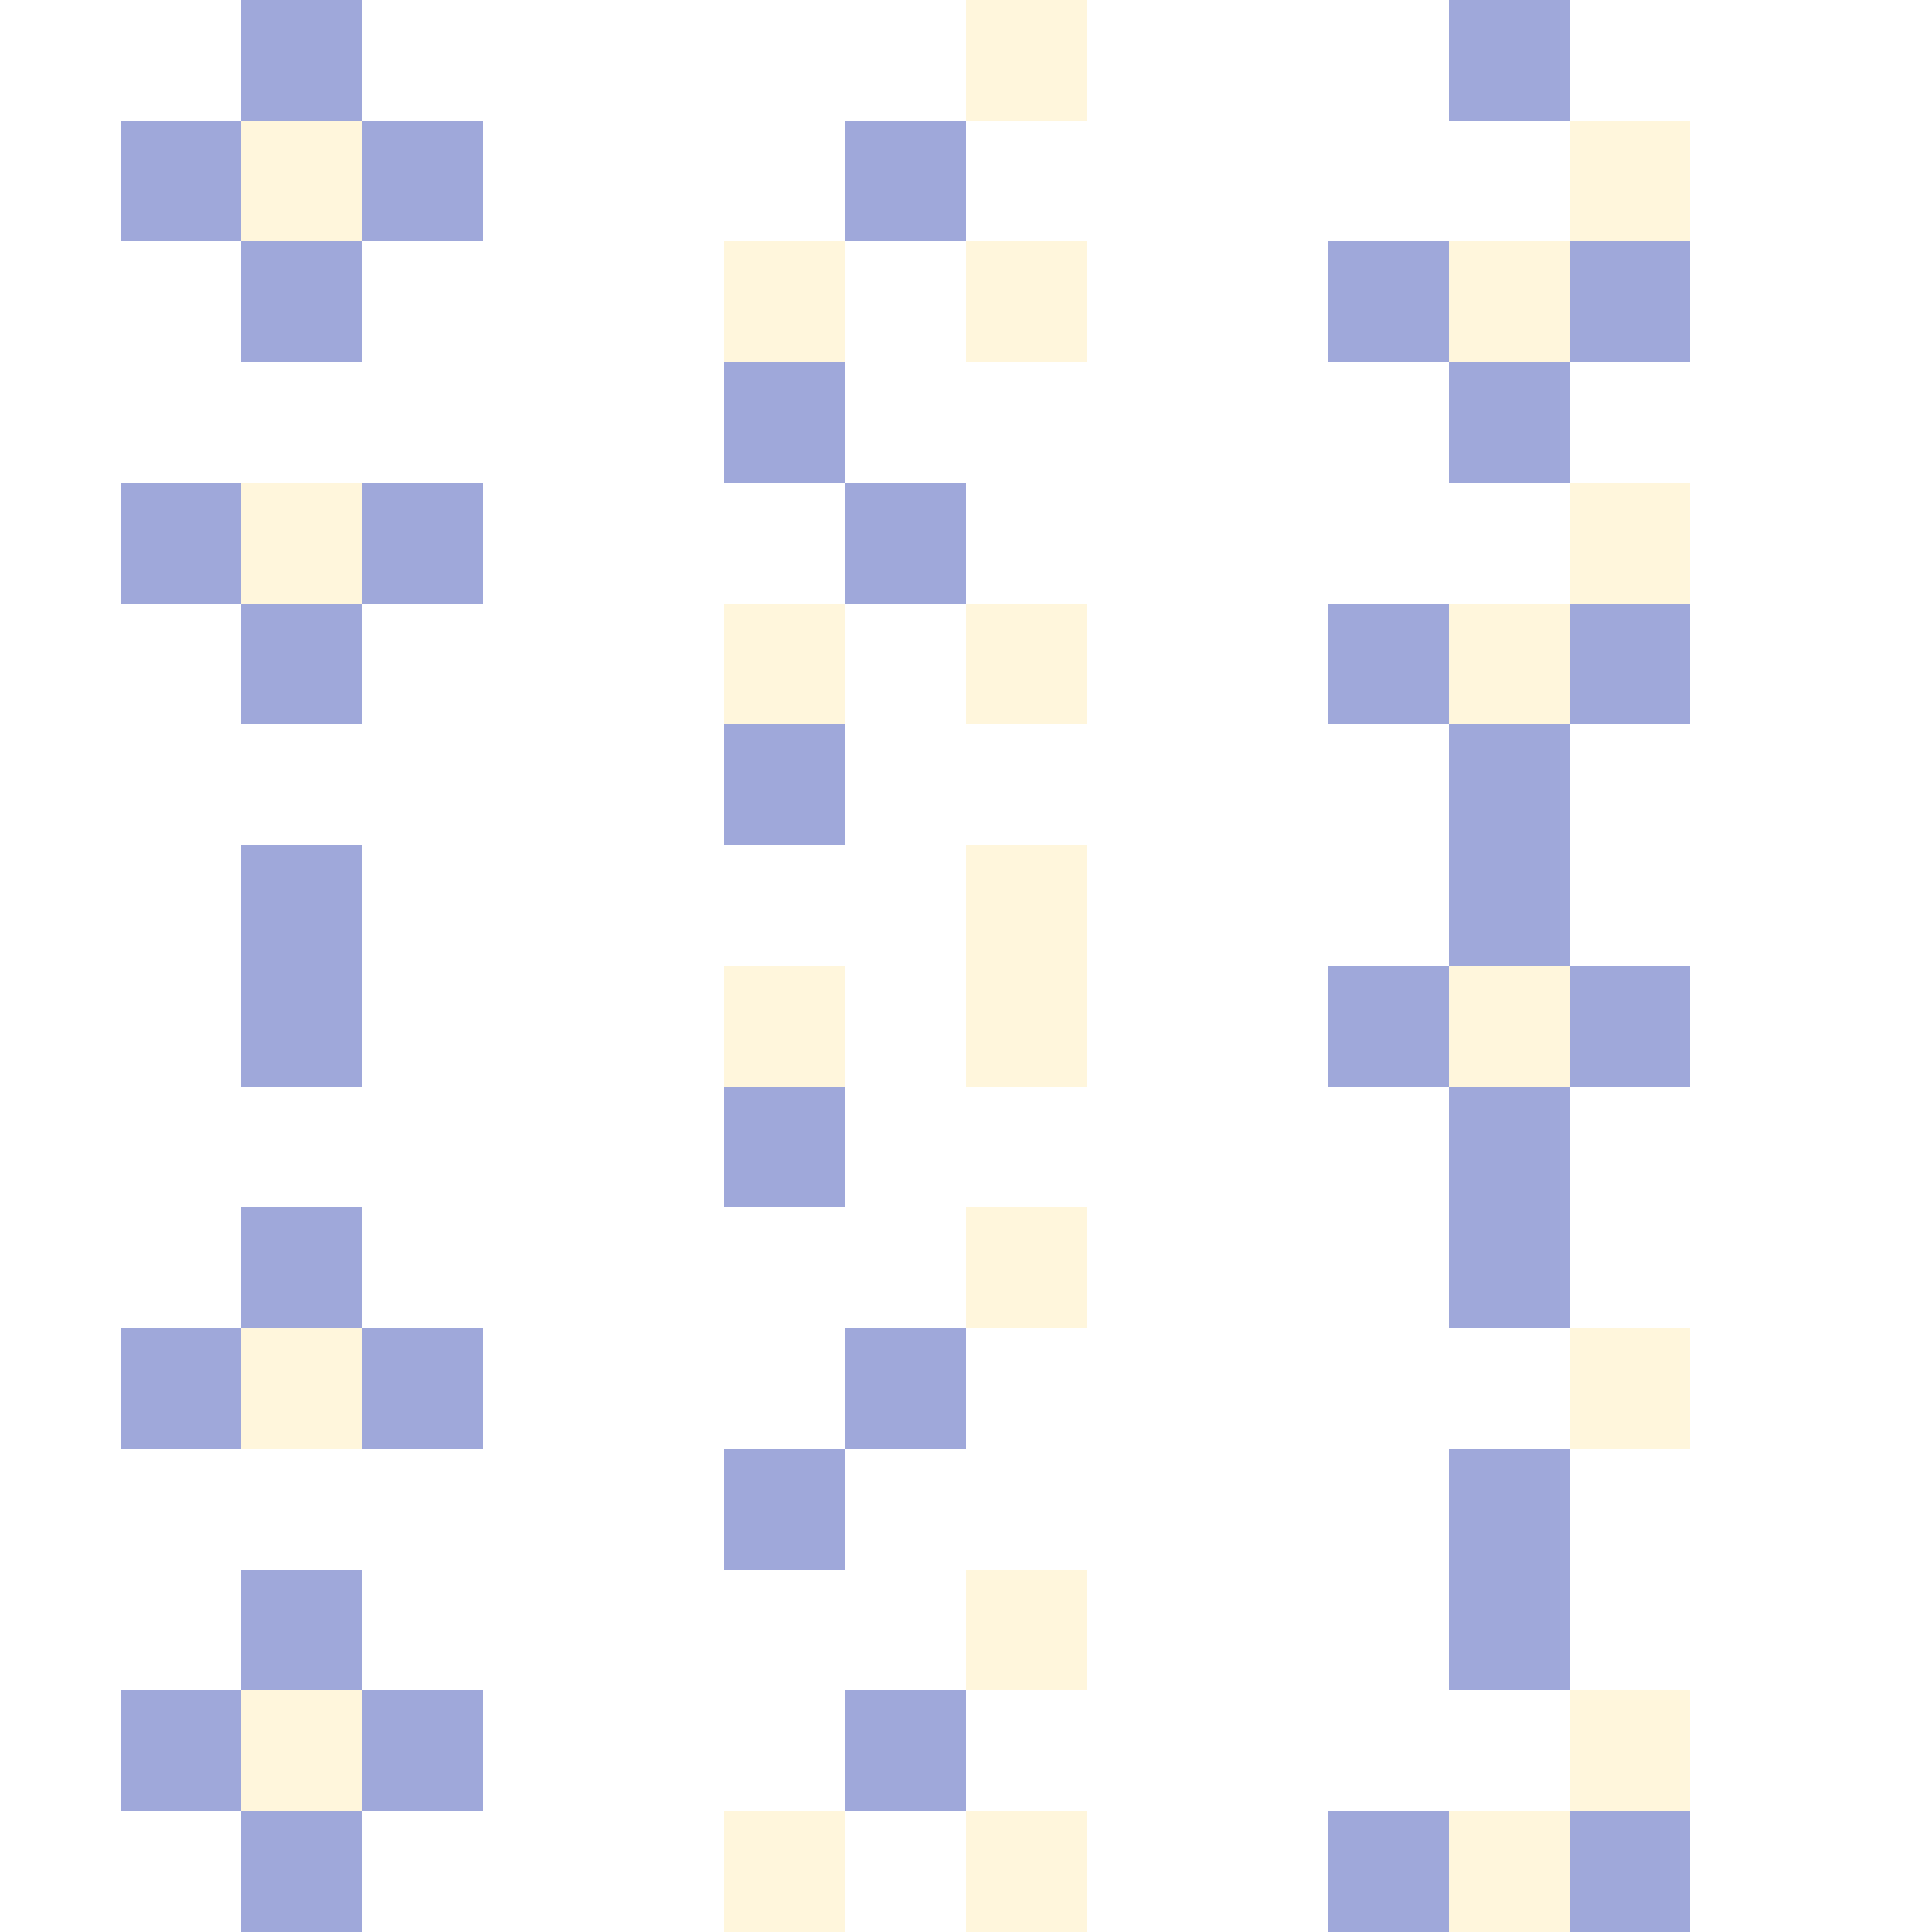
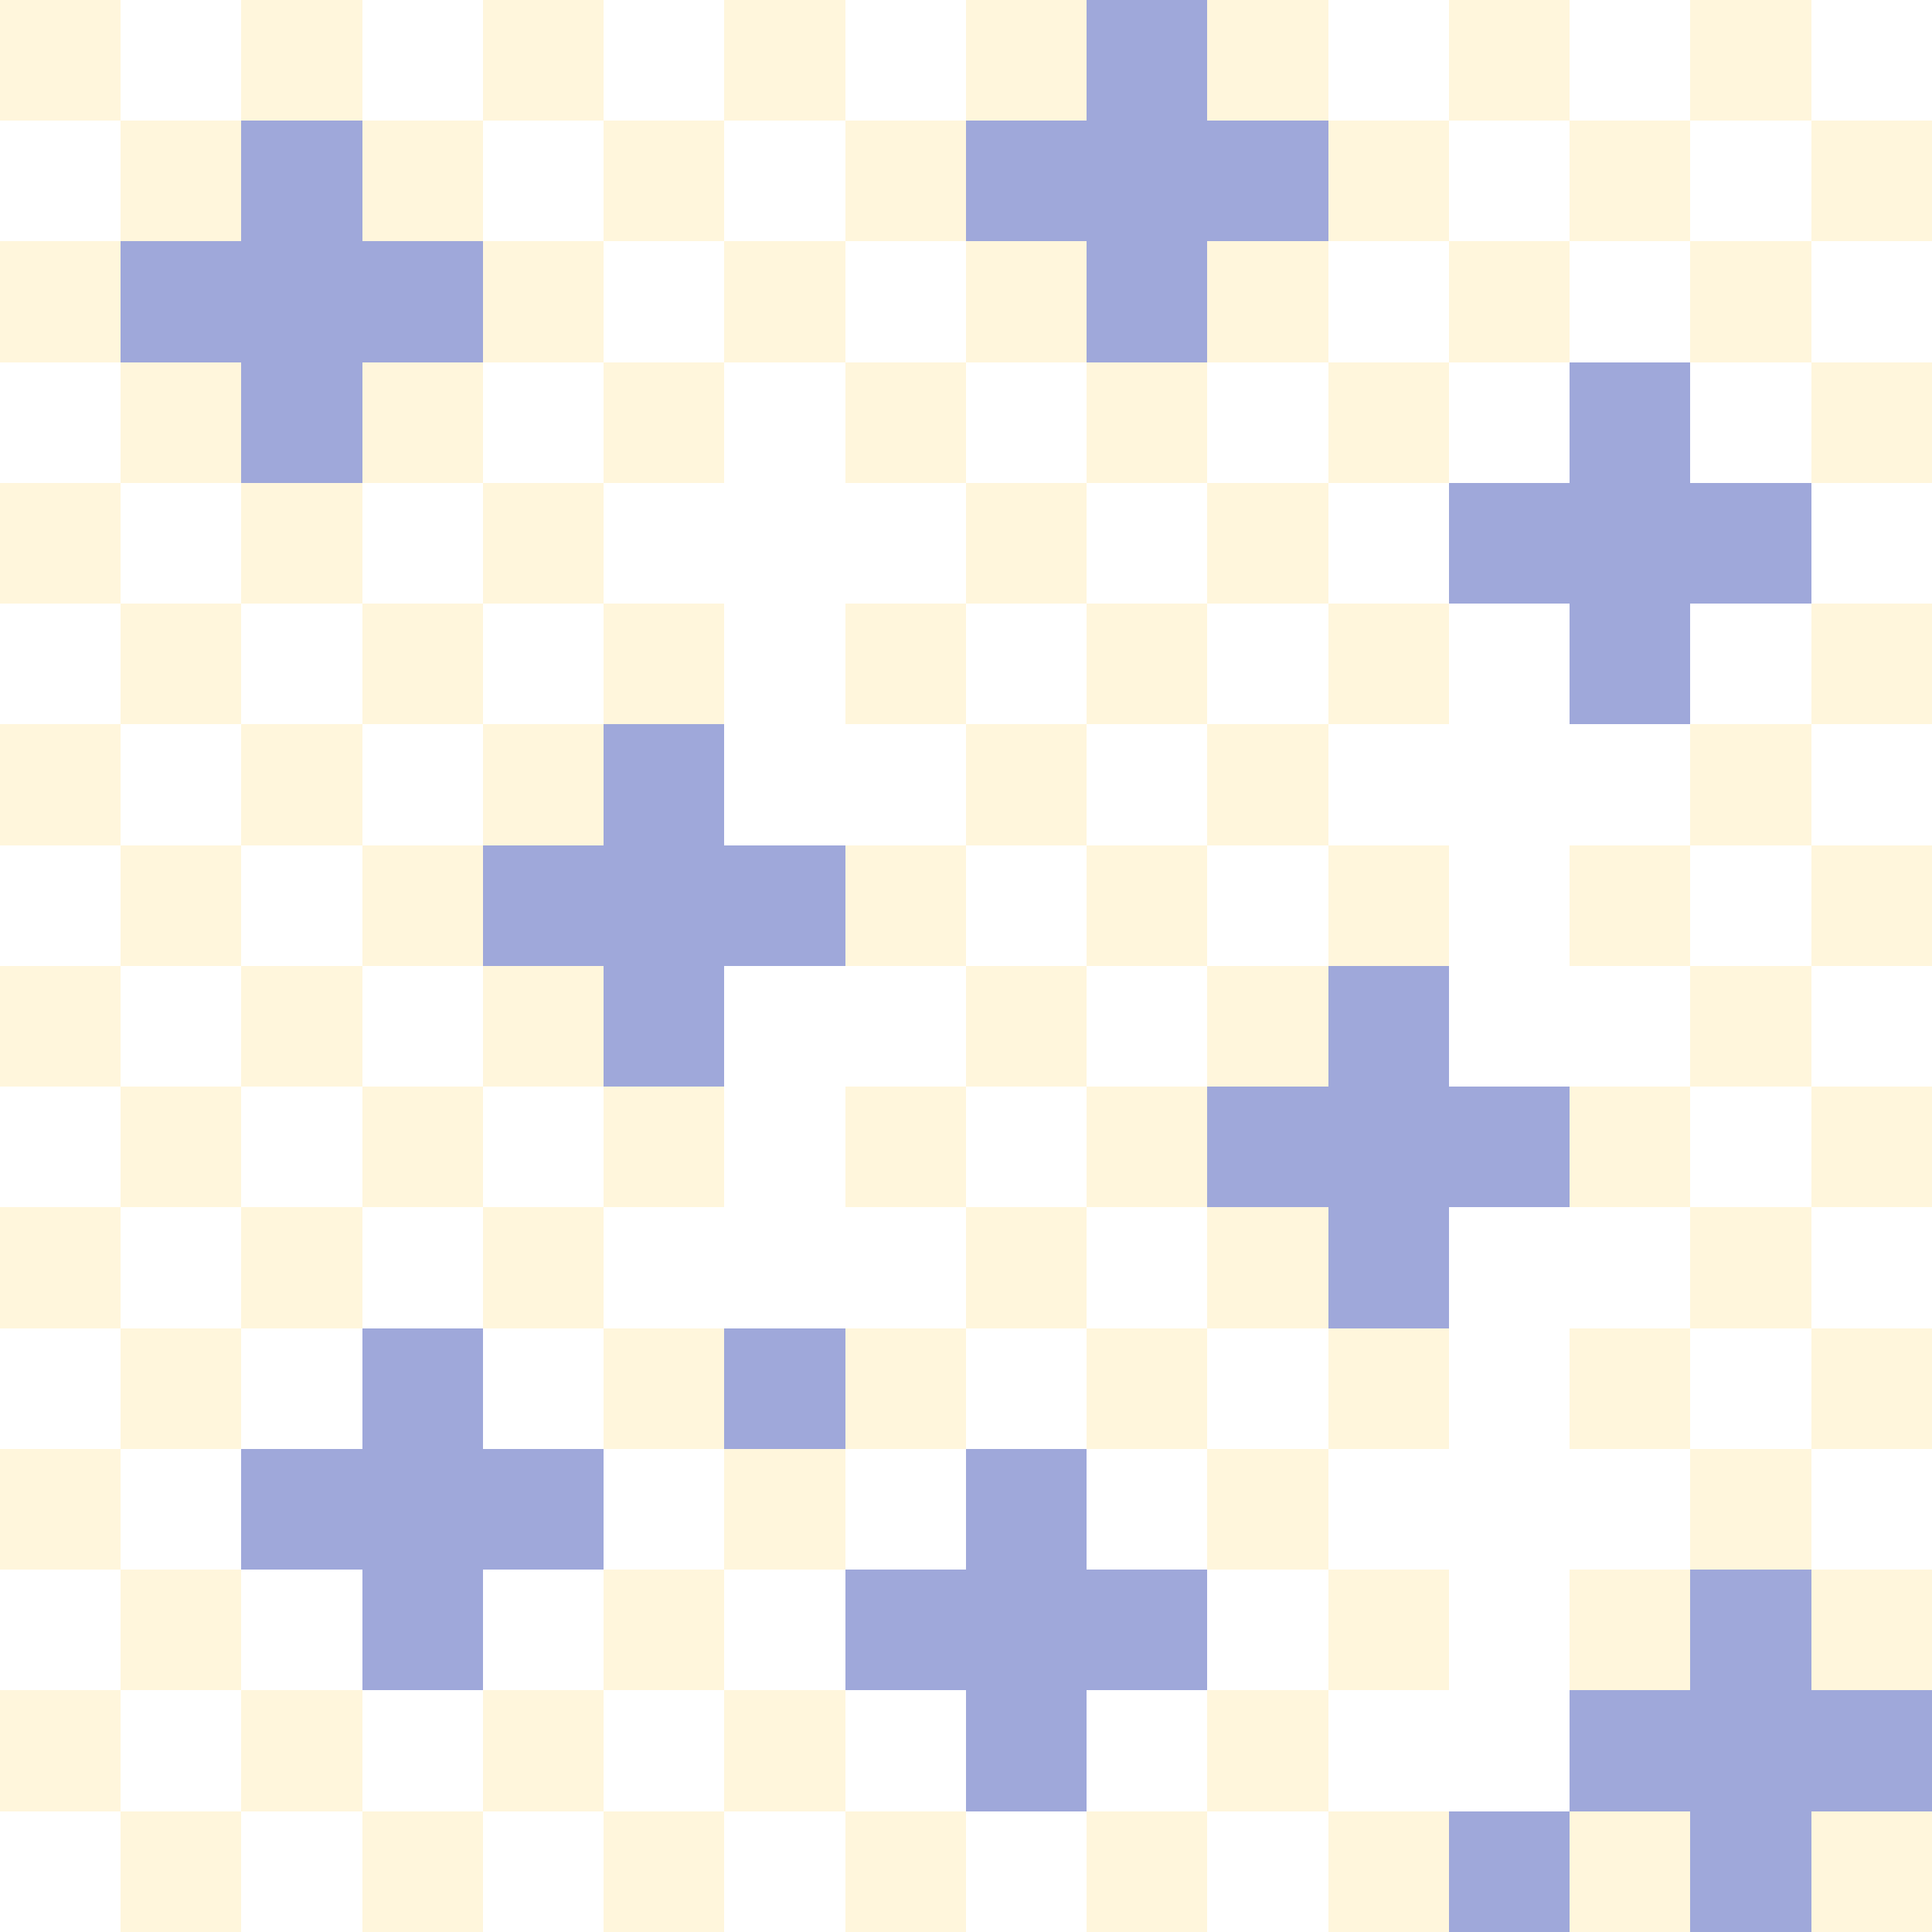
<svg xmlns="http://www.w3.org/2000/svg" viewBox="0 0 32 32" width="128" height="128" shape-rendering="crispEdges">
-   <rect x="4" y="0" width="2" height="2" fill="#9fa8da" />
+   <rect x="0" y="0" width="2" height="2" fill="#fff6dc" />
+   <rect x="4" y="0" width="2" height="2" fill="#fff6dc" />
+   <rect x="8" y="0" width="2" height="2" fill="#fff6dc" />
+   <rect x="12" y="0" width="2" height="2" fill="#fff6dc" />
  <rect x="16" y="0" width="2" height="2" fill="#fff6dc" />
-   <rect x="24" y="0" width="2" height="2" fill="#9fa8da" />
-   <rect x="2" y="2" width="2" height="2" fill="#9fa8da" />
-   <rect x="4" y="2" width="2" height="2" fill="#fff6dc" />
-   <rect x="6" y="2" width="2" height="2" fill="#9fa8da" />
-   <rect x="14" y="2" width="2" height="2" fill="#9fa8da" />
+   <rect x="18" y="0" width="2" height="2" fill="#9fa8da" />
+   <rect x="20" y="0" width="2" height="2" fill="#fff6dc" />
+   <rect x="24" y="0" width="2" height="2" fill="#fff6dc" />
+   <rect x="28" y="0" width="2" height="2" fill="#fff6dc" />
+   <rect x="2" y="2" width="2" height="2" fill="#fff6dc" />
+   <rect x="4" y="2" width="2" height="2" fill="#9fa8da" />
+   <rect x="6" y="2" width="2" height="2" fill="#fff6dc" />
+   <rect x="10" y="2" width="2" height="2" fill="#fff6dc" />
+   <rect x="14" y="2" width="2" height="2" fill="#fff6dc" />
+   <rect x="16" y="2" width="2" height="2" fill="#9fa8da" />
+   <rect x="18" y="2" width="2" height="2" fill="#9fa8da" />
+   <rect x="20" y="2" width="2" height="2" fill="#9fa8da" />
+   <rect x="22" y="2" width="2" height="2" fill="#fff6dc" />
  <rect x="26" y="2" width="2" height="2" fill="#fff6dc" />
+   <rect x="30" y="2" width="2" height="2" fill="#fff6dc" />
+   <rect x="0" y="4" width="2" height="2" fill="#fff6dc" />
+   <rect x="2" y="4" width="2" height="2" fill="#9fa8da" />
  <rect x="4" y="4" width="2" height="2" fill="#9fa8da" />
+   <rect x="6" y="4" width="2" height="2" fill="#9fa8da" />
+   <rect x="8" y="4" width="2" height="2" fill="#fff6dc" />
  <rect x="12" y="4" width="2" height="2" fill="#fff6dc" />
  <rect x="16" y="4" width="2" height="2" fill="#fff6dc" />
-   <rect x="22" y="4" width="2" height="2" fill="#9fa8da" />
+   <rect x="18" y="4" width="2" height="2" fill="#9fa8da" />
+   <rect x="20" y="4" width="2" height="2" fill="#fff6dc" />
  <rect x="24" y="4" width="2" height="2" fill="#fff6dc" />
-   <rect x="26" y="4" width="2" height="2" fill="#9fa8da" />
-   <rect x="12" y="6" width="2" height="2" fill="#9fa8da" />
-   <rect x="24" y="6" width="2" height="2" fill="#9fa8da" />
-   <rect x="2" y="8" width="2" height="2" fill="#9fa8da" />
+   <rect x="28" y="4" width="2" height="2" fill="#fff6dc" />
+   <rect x="2" y="6" width="2" height="2" fill="#fff6dc" />
+   <rect x="4" y="6" width="2" height="2" fill="#9fa8da" />
+   <rect x="6" y="6" width="2" height="2" fill="#fff6dc" />
+   <rect x="10" y="6" width="2" height="2" fill="#fff6dc" />
+   <rect x="14" y="6" width="2" height="2" fill="#fff6dc" />
+   <rect x="18" y="6" width="2" height="2" fill="#fff6dc" />
+   <rect x="22" y="6" width="2" height="2" fill="#fff6dc" />
+   <rect x="26" y="6" width="2" height="2" fill="#9fa8da" />
+   <rect x="30" y="6" width="2" height="2" fill="#fff6dc" />
+   <rect x="0" y="8" width="2" height="2" fill="#fff6dc" />
  <rect x="4" y="8" width="2" height="2" fill="#fff6dc" />
-   <rect x="6" y="8" width="2" height="2" fill="#9fa8da" />
-   <rect x="14" y="8" width="2" height="2" fill="#9fa8da" />
-   <rect x="26" y="8" width="2" height="2" fill="#fff6dc" />
-   <rect x="4" y="10" width="2" height="2" fill="#9fa8da" />
-   <rect x="12" y="10" width="2" height="2" fill="#fff6dc" />
-   <rect x="16" y="10" width="2" height="2" fill="#fff6dc" />
-   <rect x="22" y="10" width="2" height="2" fill="#9fa8da" />
-   <rect x="24" y="10" width="2" height="2" fill="#fff6dc" />
+   <rect x="8" y="8" width="2" height="2" fill="#fff6dc" />
+   <rect x="16" y="8" width="2" height="2" fill="#fff6dc" />
+   <rect x="20" y="8" width="2" height="2" fill="#fff6dc" />
+   <rect x="24" y="8" width="2" height="2" fill="#9fa8da" />
+   <rect x="26" y="8" width="2" height="2" fill="#9fa8da" />
+   <rect x="28" y="8" width="2" height="2" fill="#9fa8da" />
+   <rect x="2" y="10" width="2" height="2" fill="#fff6dc" />
+   <rect x="6" y="10" width="2" height="2" fill="#fff6dc" />
+   <rect x="10" y="10" width="2" height="2" fill="#fff6dc" />
+   <rect x="14" y="10" width="2" height="2" fill="#fff6dc" />
+   <rect x="18" y="10" width="2" height="2" fill="#fff6dc" />
+   <rect x="22" y="10" width="2" height="2" fill="#fff6dc" />
  <rect x="26" y="10" width="2" height="2" fill="#9fa8da" />
-   <rect x="12" y="12" width="2" height="2" fill="#9fa8da" />
-   <rect x="24" y="12" width="2" height="2" fill="#9fa8da" />
-   <rect x="4" y="14" width="2" height="2" fill="#9fa8da" />
-   <rect x="16" y="14" width="2" height="2" fill="#fff6dc" />
-   <rect x="24" y="14" width="2" height="2" fill="#9fa8da" />
-   <rect x="4" y="16" width="2" height="2" fill="#9fa8da" />
-   <rect x="12" y="16" width="2" height="2" fill="#fff6dc" />
+   <rect x="30" y="10" width="2" height="2" fill="#fff6dc" />
+   <rect x="0" y="12" width="2" height="2" fill="#fff6dc" />
+   <rect x="4" y="12" width="2" height="2" fill="#fff6dc" />
+   <rect x="8" y="12" width="2" height="2" fill="#fff6dc" />
+   <rect x="10" y="12" width="2" height="2" fill="#9fa8da" />
+   <rect x="16" y="12" width="2" height="2" fill="#fff6dc" />
+   <rect x="20" y="12" width="2" height="2" fill="#fff6dc" />
+   <rect x="28" y="12" width="2" height="2" fill="#fff6dc" />
+   <rect x="2" y="14" width="2" height="2" fill="#fff6dc" />
+   <rect x="6" y="14" width="2" height="2" fill="#fff6dc" />
+   <rect x="8" y="14" width="2" height="2" fill="#9fa8da" />
+   <rect x="10" y="14" width="2" height="2" fill="#9fa8da" />
+   <rect x="12" y="14" width="2" height="2" fill="#9fa8da" />
+   <rect x="14" y="14" width="2" height="2" fill="#fff6dc" />
+   <rect x="18" y="14" width="2" height="2" fill="#fff6dc" />
+   <rect x="22" y="14" width="2" height="2" fill="#fff6dc" />
+   <rect x="26" y="14" width="2" height="2" fill="#fff6dc" />
+   <rect x="30" y="14" width="2" height="2" fill="#fff6dc" />
+   <rect x="0" y="16" width="2" height="2" fill="#fff6dc" />
+   <rect x="4" y="16" width="2" height="2" fill="#fff6dc" />
+   <rect x="8" y="16" width="2" height="2" fill="#fff6dc" />
+   <rect x="10" y="16" width="2" height="2" fill="#9fa8da" />
  <rect x="16" y="16" width="2" height="2" fill="#fff6dc" />
+   <rect x="20" y="16" width="2" height="2" fill="#fff6dc" />
  <rect x="22" y="16" width="2" height="2" fill="#9fa8da" />
-   <rect x="24" y="16" width="2" height="2" fill="#fff6dc" />
-   <rect x="26" y="16" width="2" height="2" fill="#9fa8da" />
-   <rect x="12" y="18" width="2" height="2" fill="#9fa8da" />
+   <rect x="28" y="16" width="2" height="2" fill="#fff6dc" />
+   <rect x="2" y="18" width="2" height="2" fill="#fff6dc" />
+   <rect x="6" y="18" width="2" height="2" fill="#fff6dc" />
+   <rect x="10" y="18" width="2" height="2" fill="#fff6dc" />
+   <rect x="14" y="18" width="2" height="2" fill="#fff6dc" />
+   <rect x="18" y="18" width="2" height="2" fill="#fff6dc" />
+   <rect x="20" y="18" width="2" height="2" fill="#9fa8da" />
+   <rect x="22" y="18" width="2" height="2" fill="#9fa8da" />
  <rect x="24" y="18" width="2" height="2" fill="#9fa8da" />
-   <rect x="4" y="20" width="2" height="2" fill="#9fa8da" />
+   <rect x="26" y="18" width="2" height="2" fill="#fff6dc" />
+   <rect x="30" y="18" width="2" height="2" fill="#fff6dc" />
+   <rect x="0" y="20" width="2" height="2" fill="#fff6dc" />
+   <rect x="4" y="20" width="2" height="2" fill="#fff6dc" />
+   <rect x="8" y="20" width="2" height="2" fill="#fff6dc" />
  <rect x="16" y="20" width="2" height="2" fill="#fff6dc" />
-   <rect x="24" y="20" width="2" height="2" fill="#9fa8da" />
-   <rect x="2" y="22" width="2" height="2" fill="#9fa8da" />
-   <rect x="4" y="22" width="2" height="2" fill="#fff6dc" />
+   <rect x="20" y="20" width="2" height="2" fill="#fff6dc" />
+   <rect x="22" y="20" width="2" height="2" fill="#9fa8da" />
+   <rect x="28" y="20" width="2" height="2" fill="#fff6dc" />
+   <rect x="2" y="22" width="2" height="2" fill="#fff6dc" />
  <rect x="6" y="22" width="2" height="2" fill="#9fa8da" />
-   <rect x="14" y="22" width="2" height="2" fill="#9fa8da" />
+   <rect x="10" y="22" width="2" height="2" fill="#fff6dc" />
+   <rect x="12" y="22" width="2" height="2" fill="#9fa8da" />
+   <rect x="14" y="22" width="2" height="2" fill="#fff6dc" />
+   <rect x="18" y="22" width="2" height="2" fill="#fff6dc" />
+   <rect x="22" y="22" width="2" height="2" fill="#fff6dc" />
  <rect x="26" y="22" width="2" height="2" fill="#fff6dc" />
-   <rect x="12" y="24" width="2" height="2" fill="#9fa8da" />
-   <rect x="24" y="24" width="2" height="2" fill="#9fa8da" />
-   <rect x="4" y="26" width="2" height="2" fill="#9fa8da" />
-   <rect x="16" y="26" width="2" height="2" fill="#fff6dc" />
-   <rect x="24" y="26" width="2" height="2" fill="#9fa8da" />
-   <rect x="2" y="28" width="2" height="2" fill="#9fa8da" />
+   <rect x="30" y="22" width="2" height="2" fill="#fff6dc" />
+   <rect x="0" y="24" width="2" height="2" fill="#fff6dc" />
+   <rect x="4" y="24" width="2" height="2" fill="#9fa8da" />
+   <rect x="6" y="24" width="2" height="2" fill="#9fa8da" />
+   <rect x="8" y="24" width="2" height="2" fill="#9fa8da" />
+   <rect x="12" y="24" width="2" height="2" fill="#fff6dc" />
+   <rect x="16" y="24" width="2" height="2" fill="#9fa8da" />
+   <rect x="20" y="24" width="2" height="2" fill="#fff6dc" />
+   <rect x="28" y="24" width="2" height="2" fill="#fff6dc" />
+   <rect x="2" y="26" width="2" height="2" fill="#fff6dc" />
+   <rect x="6" y="26" width="2" height="2" fill="#9fa8da" />
+   <rect x="10" y="26" width="2" height="2" fill="#fff6dc" />
+   <rect x="14" y="26" width="2" height="2" fill="#9fa8da" />
+   <rect x="16" y="26" width="2" height="2" fill="#9fa8da" />
+   <rect x="18" y="26" width="2" height="2" fill="#9fa8da" />
+   <rect x="22" y="26" width="2" height="2" fill="#fff6dc" />
+   <rect x="26" y="26" width="2" height="2" fill="#fff6dc" />
+   <rect x="28" y="26" width="2" height="2" fill="#9fa8da" />
+   <rect x="30" y="26" width="2" height="2" fill="#fff6dc" />
+   <rect x="0" y="28" width="2" height="2" fill="#fff6dc" />
  <rect x="4" y="28" width="2" height="2" fill="#fff6dc" />
-   <rect x="6" y="28" width="2" height="2" fill="#9fa8da" />
-   <rect x="14" y="28" width="2" height="2" fill="#9fa8da" />
-   <rect x="26" y="28" width="2" height="2" fill="#fff6dc" />
-   <rect x="4" y="30" width="2" height="2" fill="#9fa8da" />
-   <rect x="12" y="30" width="2" height="2" fill="#fff6dc" />
-   <rect x="16" y="30" width="2" height="2" fill="#fff6dc" />
-   <rect x="22" y="30" width="2" height="2" fill="#9fa8da" />
-   <rect x="24" y="30" width="2" height="2" fill="#fff6dc" />
-   <rect x="26" y="30" width="2" height="2" fill="#9fa8da" />
+   <rect x="8" y="28" width="2" height="2" fill="#fff6dc" />
+   <rect x="12" y="28" width="2" height="2" fill="#fff6dc" />
+   <rect x="16" y="28" width="2" height="2" fill="#9fa8da" />
+   <rect x="20" y="28" width="2" height="2" fill="#fff6dc" />
+   <rect x="26" y="28" width="2" height="2" fill="#9fa8da" />
+   <rect x="28" y="28" width="2" height="2" fill="#9fa8da" />
+   <rect x="30" y="28" width="2" height="2" fill="#9fa8da" />
+   <rect x="2" y="30" width="2" height="2" fill="#fff6dc" />
+   <rect x="6" y="30" width="2" height="2" fill="#fff6dc" />
+   <rect x="10" y="30" width="2" height="2" fill="#fff6dc" />
+   <rect x="14" y="30" width="2" height="2" fill="#fff6dc" />
+   <rect x="18" y="30" width="2" height="2" fill="#fff6dc" />
+   <rect x="22" y="30" width="2" height="2" fill="#fff6dc" />
+   <rect x="24" y="30" width="2" height="2" fill="#9fa8da" />
+   <rect x="26" y="30" width="2" height="2" fill="#fff6dc" />
+   <rect x="28" y="30" width="2" height="2" fill="#9fa8da" />
+   <rect x="30" y="30" width="2" height="2" fill="#fff6dc" />
</svg>
